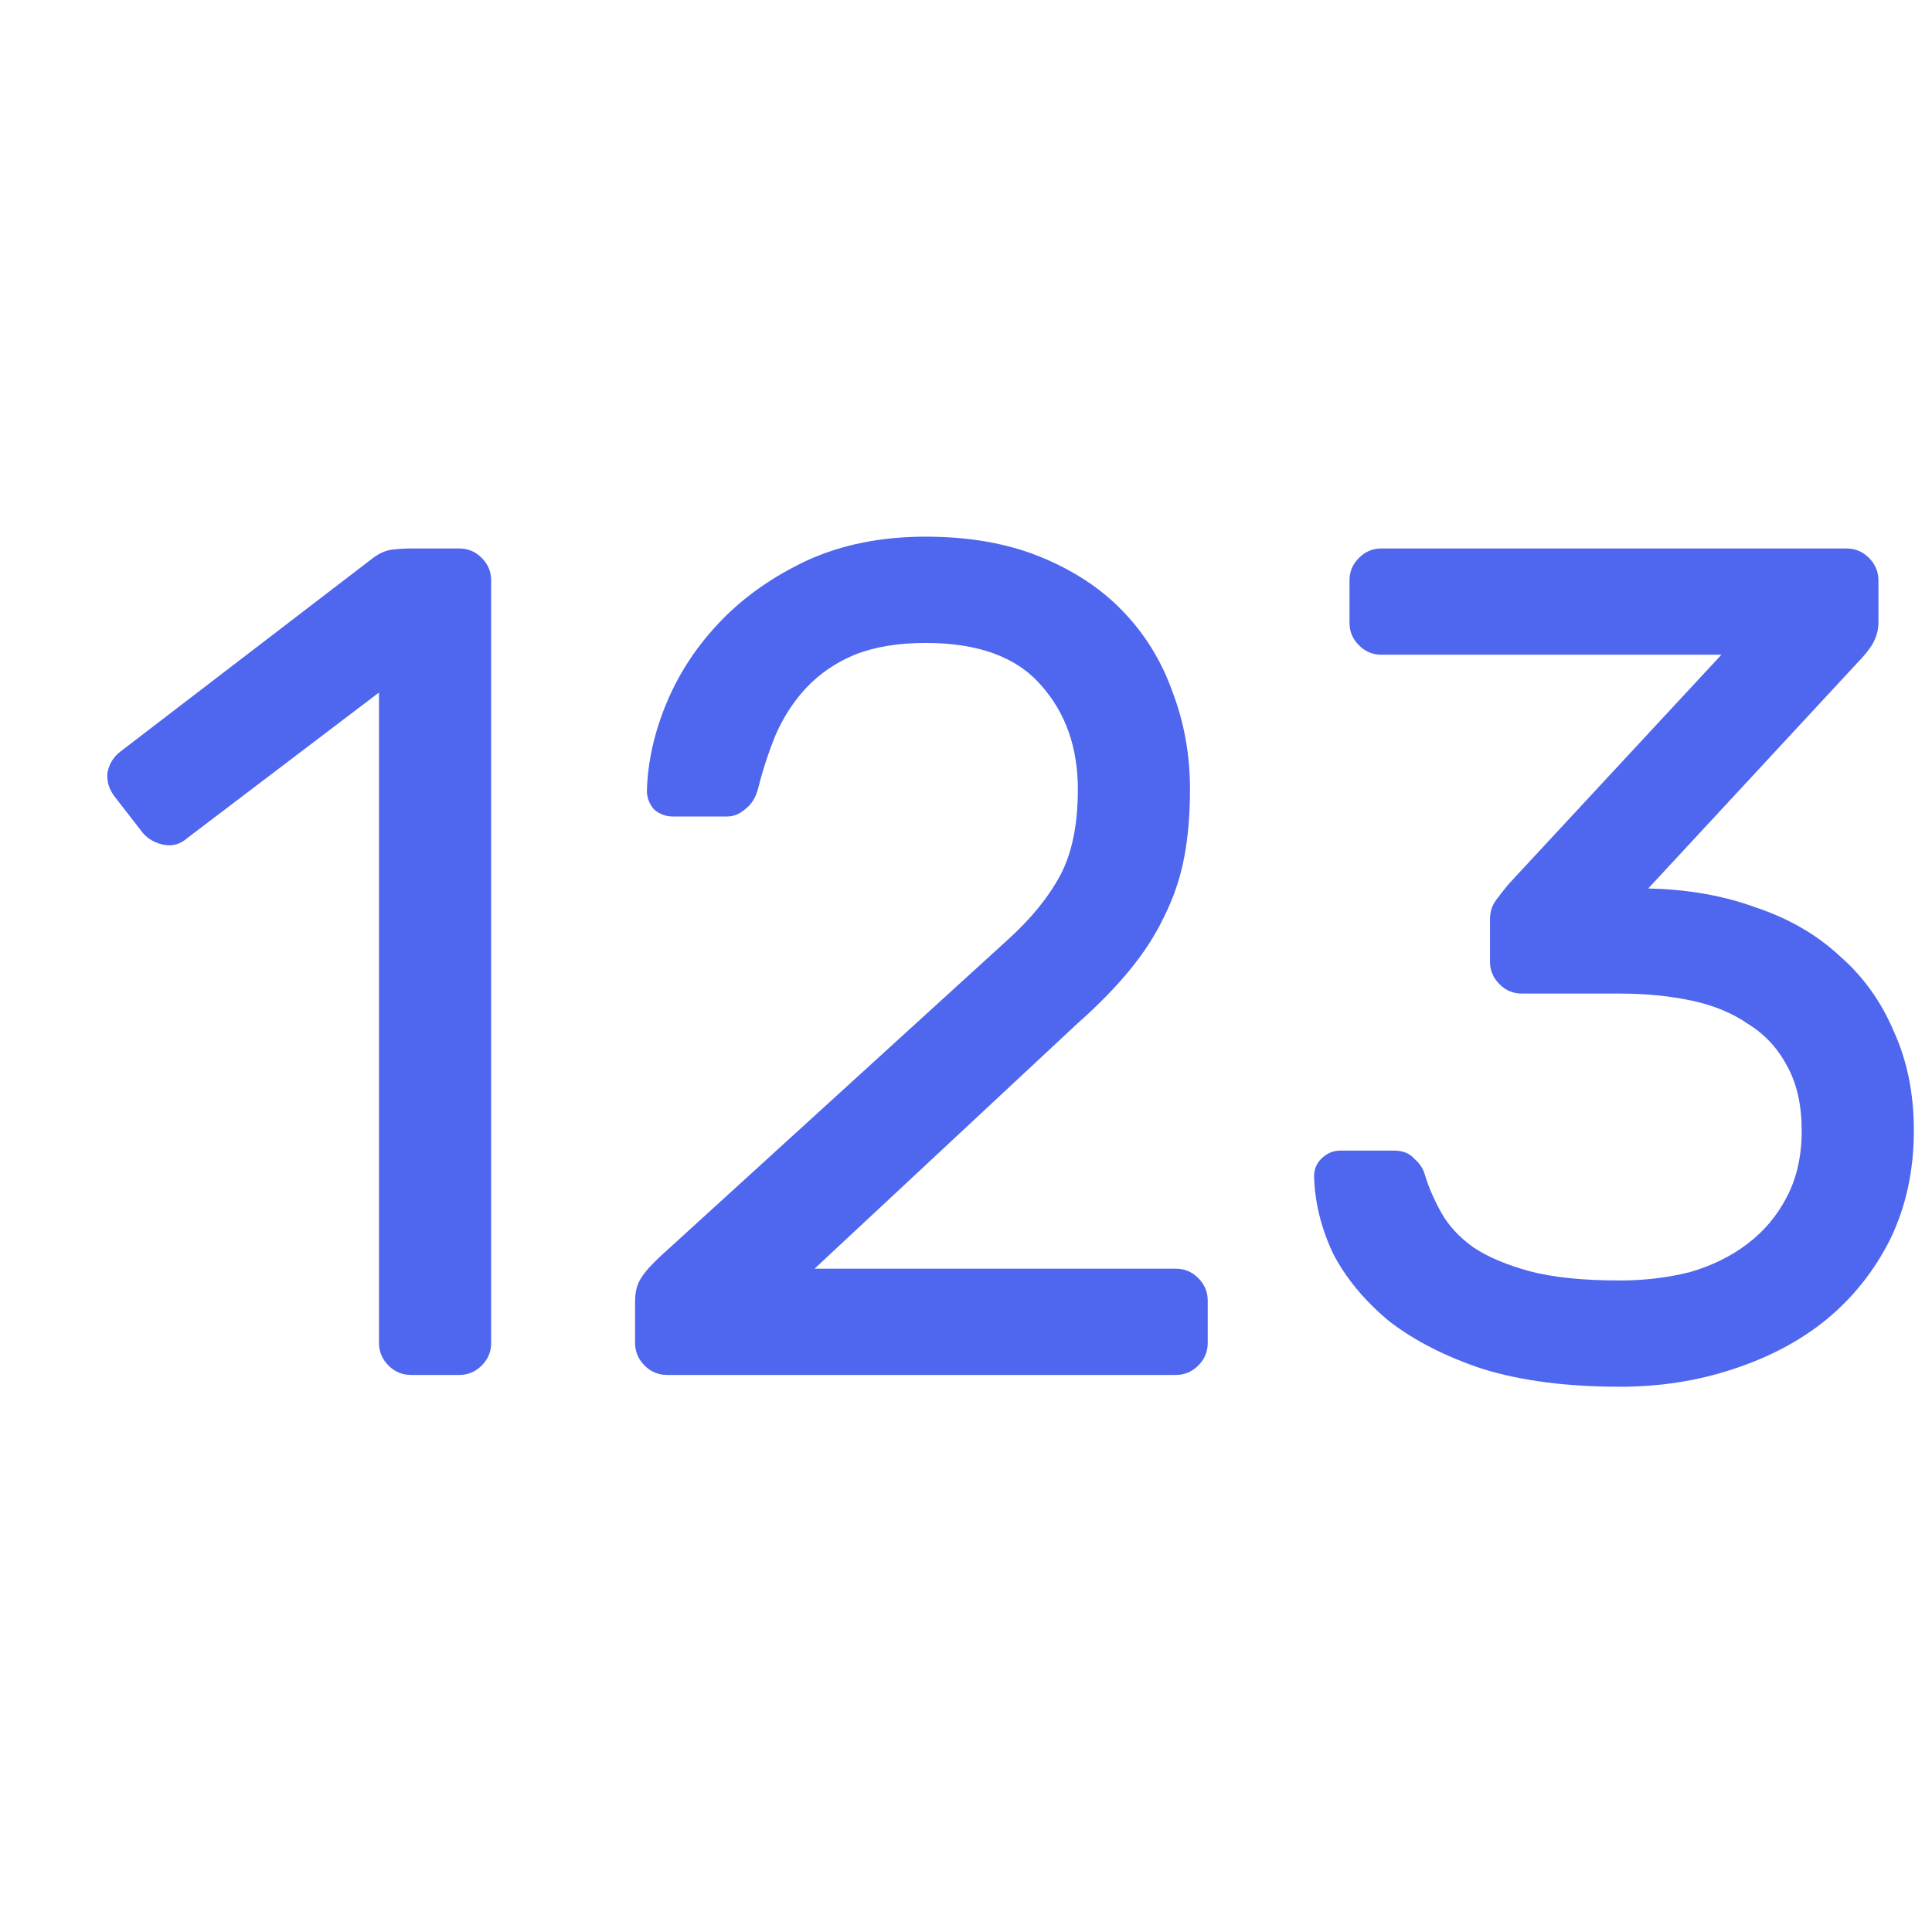
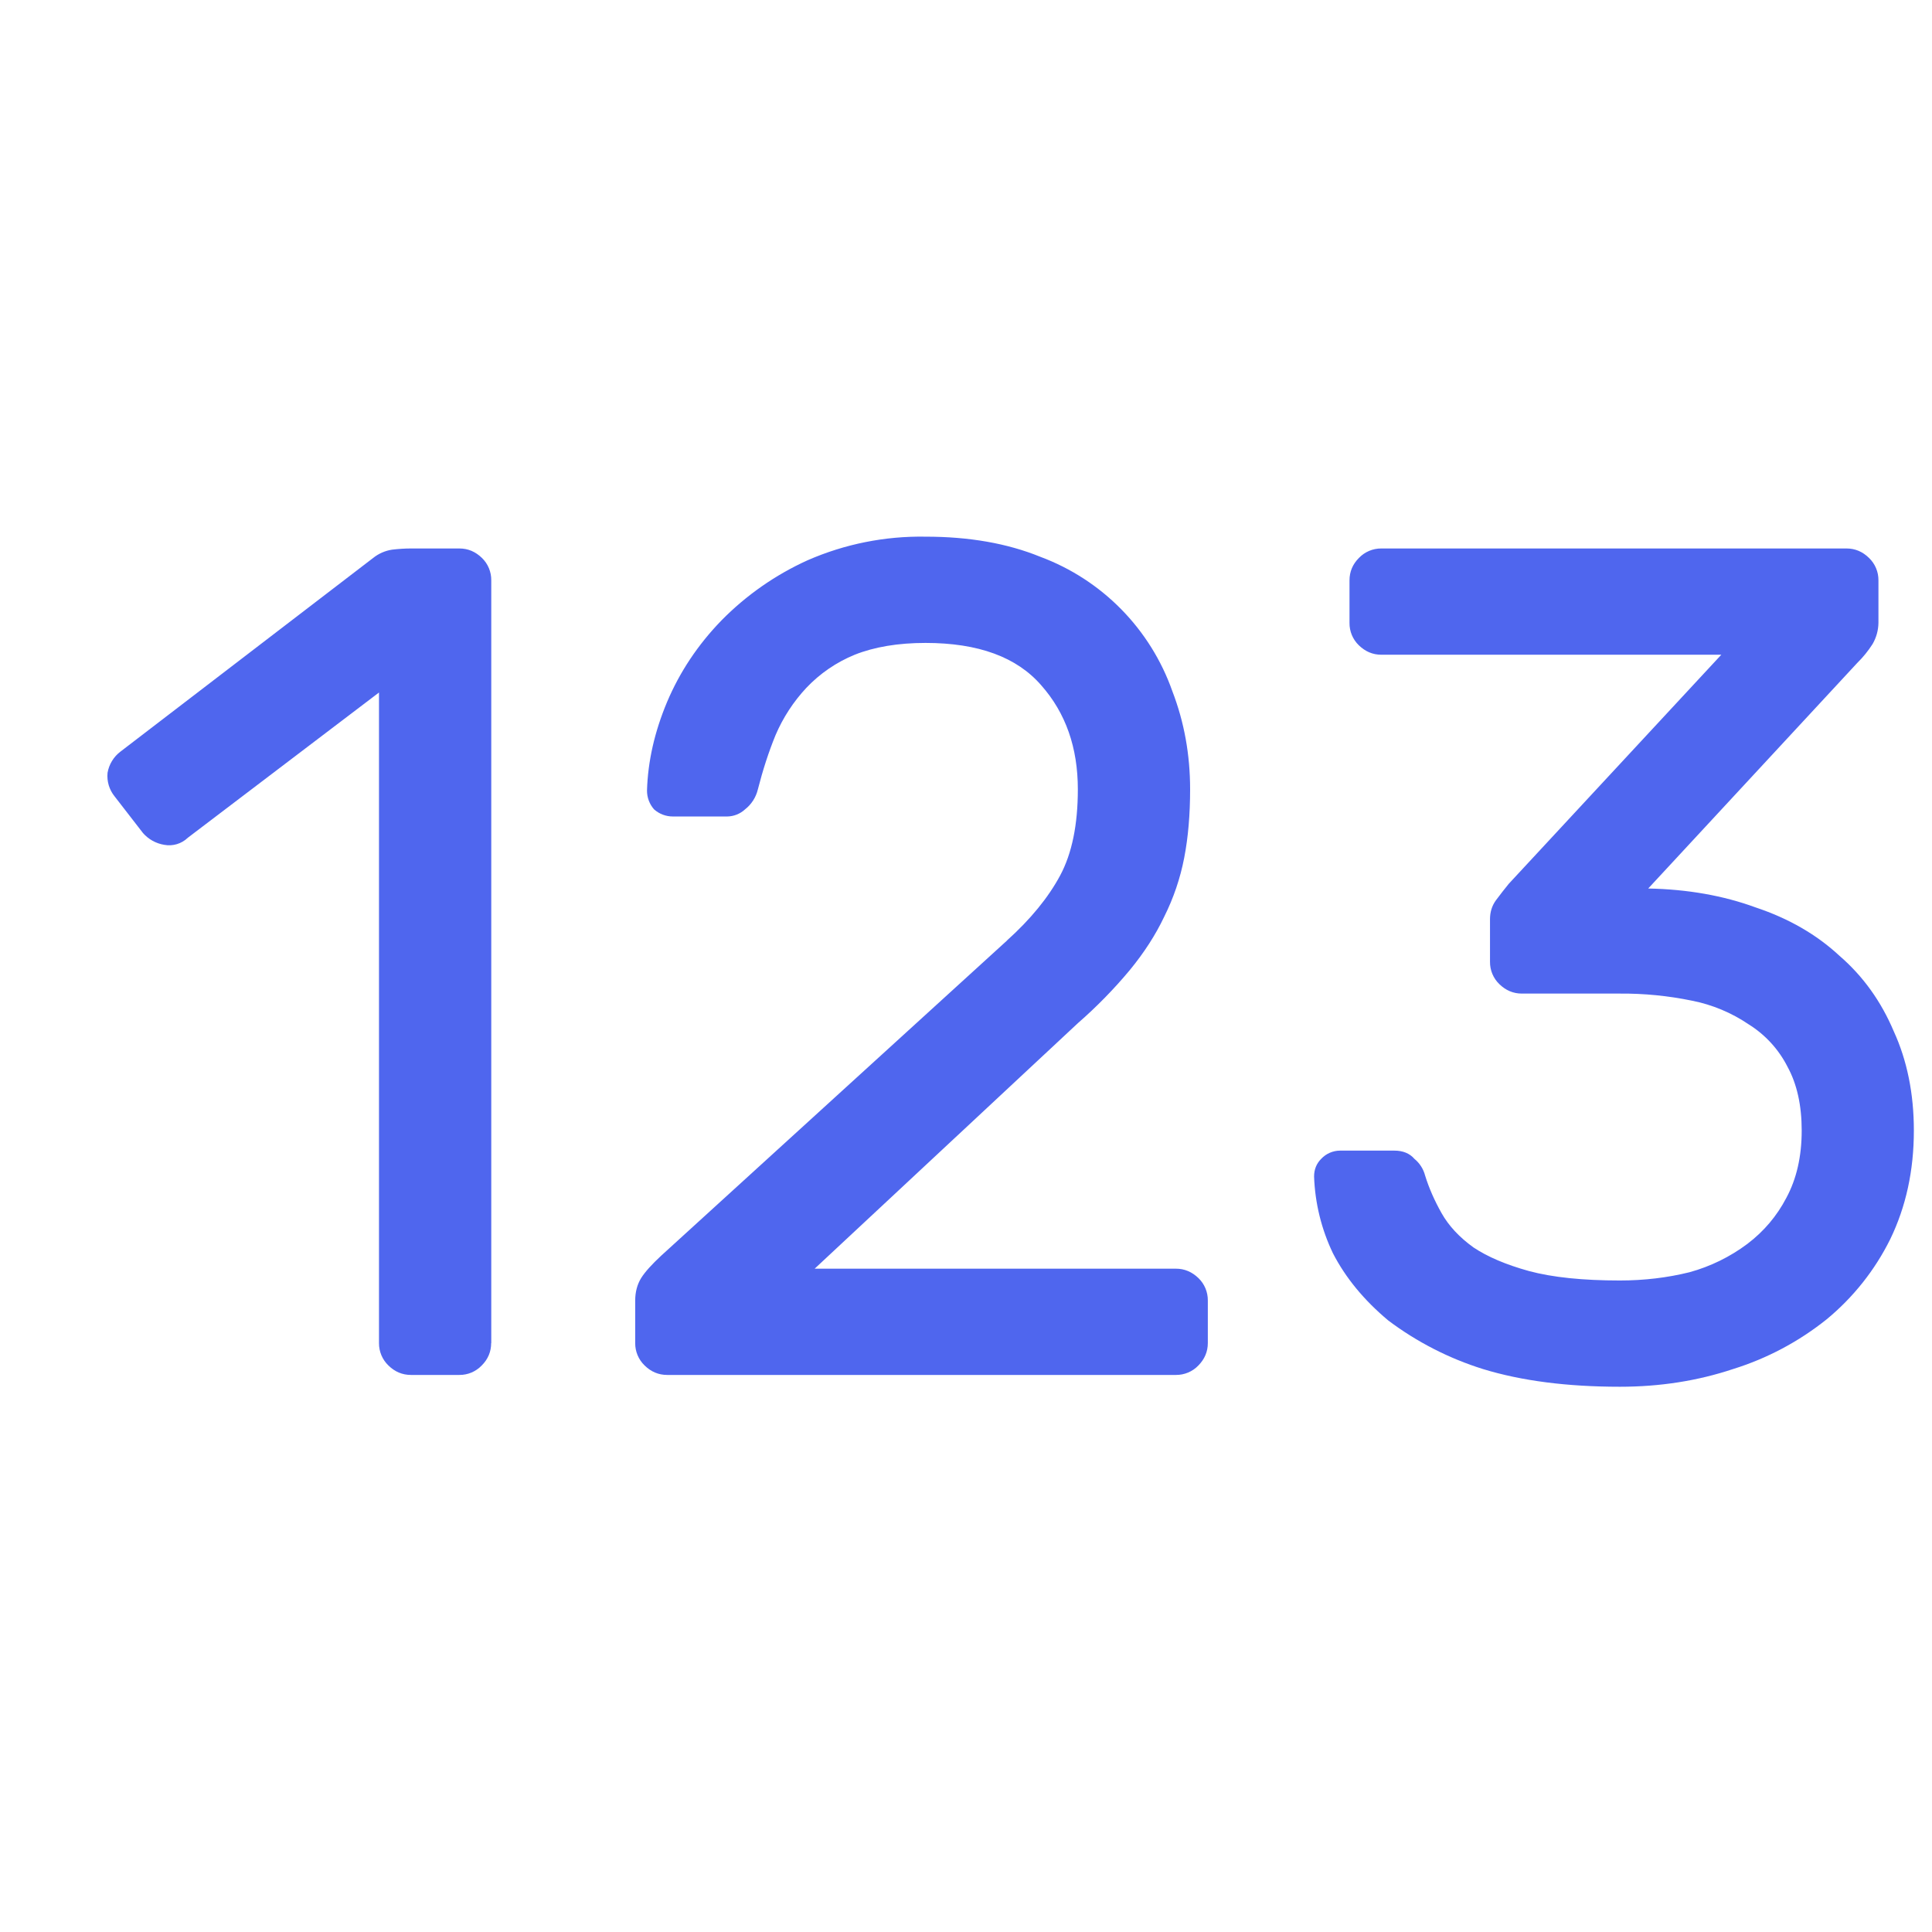
- <svg xmlns="http://www.w3.org/2000/svg" width="18" height="18" viewBox="0 0 18 18" fill="none">
-   <path d="M4.576 12.513C4.576 12.594 4.547 12.663 4.488 12.722C4.43 12.781 4.36 12.81 4.279 12.81H3.828C3.748 12.81 3.678 12.781 3.619 12.722C3.561 12.663 3.531 12.594 3.531 12.513V6.452L1.749 7.805C1.683 7.864 1.61 7.886 1.529 7.871C1.449 7.856 1.383 7.82 1.331 7.761L1.067 7.42C1.016 7.354 0.994 7.281 1.001 7.2C1.016 7.119 1.056 7.053 1.122 7.002L3.476 5.198C3.535 5.154 3.594 5.128 3.652 5.121C3.711 5.114 3.77 5.11 3.828 5.11H4.279C4.36 5.11 4.43 5.139 4.488 5.198C4.547 5.257 4.576 5.326 4.576 5.407V12.513Z" fill="#4F66EE" />
-   <path d="M9.382 8.762C9.602 8.564 9.767 8.362 9.877 8.157C9.987 7.952 10.042 7.684 10.042 7.354C10.042 6.965 9.929 6.643 9.701 6.386C9.474 6.122 9.115 5.99 8.623 5.99C8.367 5.99 8.147 6.027 7.963 6.1C7.787 6.173 7.637 6.276 7.512 6.408C7.395 6.533 7.3 6.679 7.226 6.848C7.16 7.009 7.105 7.178 7.061 7.354C7.039 7.435 6.999 7.497 6.94 7.541C6.889 7.585 6.834 7.607 6.775 7.607H6.269C6.203 7.607 6.145 7.585 6.093 7.541C6.049 7.49 6.027 7.431 6.027 7.365C6.035 7.094 6.097 6.819 6.214 6.54C6.332 6.261 6.5 6.008 6.72 5.781C6.94 5.554 7.208 5.367 7.523 5.22C7.846 5.073 8.213 5 8.623 5C9.027 5 9.382 5.062 9.69 5.187C9.998 5.312 10.255 5.48 10.46 5.693C10.666 5.906 10.82 6.155 10.922 6.441C11.032 6.727 11.087 7.031 11.087 7.354C11.087 7.589 11.069 7.801 11.032 7.992C10.996 8.183 10.933 8.366 10.845 8.542C10.765 8.711 10.658 8.876 10.526 9.037C10.394 9.198 10.233 9.363 10.042 9.532L7.589 11.82H10.955C11.036 11.82 11.106 11.849 11.164 11.908C11.223 11.967 11.252 12.036 11.252 12.117V12.513C11.252 12.594 11.223 12.663 11.164 12.722C11.106 12.781 11.036 12.81 10.955 12.81H6.214C6.134 12.81 6.064 12.781 6.005 12.722C5.947 12.663 5.917 12.594 5.917 12.513V12.117C5.917 12.036 5.936 11.967 5.972 11.908C6.009 11.849 6.071 11.78 6.159 11.699L9.382 8.762Z" fill="#4F66EE" />
-   <path d="M13.277 10.951C13.313 11.068 13.365 11.186 13.431 11.303C13.497 11.42 13.596 11.527 13.728 11.622C13.86 11.71 14.032 11.783 14.245 11.842C14.465 11.901 14.747 11.93 15.092 11.93C15.319 11.93 15.535 11.904 15.741 11.853C15.946 11.794 16.126 11.706 16.28 11.589C16.434 11.472 16.555 11.329 16.643 11.16C16.738 10.984 16.786 10.775 16.786 10.533C16.786 10.298 16.742 10.1 16.654 9.939C16.566 9.77 16.445 9.638 16.291 9.543C16.144 9.44 15.968 9.367 15.763 9.323C15.557 9.279 15.334 9.257 15.092 9.257H14.179C14.098 9.257 14.028 9.228 13.97 9.169C13.911 9.11 13.882 9.041 13.882 8.96V8.564C13.882 8.498 13.9 8.439 13.937 8.388C13.981 8.329 14.021 8.278 14.058 8.234L16.038 6.1H12.87C12.789 6.1 12.719 6.071 12.661 6.012C12.602 5.953 12.573 5.884 12.573 5.803V5.407C12.573 5.326 12.602 5.257 12.661 5.198C12.719 5.139 12.789 5.11 12.87 5.11H17.204C17.284 5.11 17.354 5.139 17.413 5.198C17.471 5.257 17.501 5.326 17.501 5.407V5.803C17.501 5.869 17.482 5.935 17.446 6.001C17.409 6.06 17.361 6.118 17.303 6.177L15.356 8.278C15.722 8.285 16.056 8.344 16.357 8.454C16.665 8.557 16.925 8.707 17.138 8.905C17.358 9.096 17.526 9.33 17.644 9.609C17.768 9.88 17.831 10.188 17.831 10.533C17.831 10.907 17.757 11.244 17.611 11.545C17.464 11.838 17.266 12.088 17.017 12.293C16.775 12.491 16.485 12.645 16.148 12.755C15.818 12.865 15.466 12.92 15.092 12.92C14.6 12.92 14.175 12.865 13.816 12.755C13.464 12.638 13.17 12.487 12.936 12.304C12.708 12.113 12.536 11.904 12.419 11.677C12.309 11.442 12.25 11.204 12.243 10.962C12.243 10.896 12.265 10.841 12.309 10.797C12.36 10.746 12.419 10.72 12.485 10.72H12.991C13.071 10.72 13.134 10.746 13.178 10.797C13.229 10.841 13.262 10.892 13.277 10.951Z" fill="#4F66EE" />
+ <svg xmlns="http://www.w3.org/2000/svg" width="18" height="18" fill="none">
+   <path d="M4.576 12.513c0 .08-.029.15-.088.209a.285.285 0 01-.209.088h-.45c-.081 0-.151-.03-.21-.088a.286.286 0 01-.088-.209V6.452L1.75 7.805a.25.25 0 01-.22.066.334.334 0 01-.198-.11l-.264-.341a.302.302 0 01-.066-.22.315.315 0 01.121-.198l2.354-1.804a.371.371 0 01.176-.077c.059-.007.118-.011.176-.011h.451c.081 0 .15.03.21.088a.286.286 0 01.087.209v7.106zM9.382 8.762c.22-.198.385-.4.495-.605.11-.205.165-.473.165-.803 0-.389-.113-.711-.34-.968-.228-.264-.587-.396-1.079-.396-.256 0-.476.037-.66.11a1.299 1.299 0 00-.45.308 1.519 1.519 0 00-.287.44c-.066.161-.12.33-.165.506a.335.335 0 01-.12.187.25.25 0 01-.166.066H6.27a.263.263 0 01-.176-.066.263.263 0 01-.066-.176c.008-.271.07-.546.187-.825.118-.279.286-.532.506-.759a2.67 2.67 0 01.803-.561 2.63 2.63 0 011.1-.22c.404 0 .76.062 1.067.187a2.071 2.071 0 011.232 1.254c.11.286.165.59.165.913 0 .235-.018.447-.055.638a2.12 2.12 0 01-.187.55c-.08.169-.187.334-.319.495a4.341 4.341 0 01-.484.495L7.59 11.82h3.366c.08 0 .15.03.21.088a.286.286 0 01.087.209v.396c0 .08-.03.15-.088.209a.286.286 0 01-.209.088h-4.74c-.081 0-.151-.03-.21-.088a.286.286 0 01-.088-.209v-.396c0-.08.019-.15.055-.209.037-.059.1-.128.187-.209l3.223-2.937zM13.277 10.951c.036.117.088.235.154.352.066.117.165.224.297.319.132.088.304.161.517.22.22.059.502.088.847.088.227 0 .443-.026.649-.077a1.61 1.61 0 00.539-.264c.154-.117.275-.26.363-.429.095-.176.143-.385.143-.627 0-.235-.044-.433-.132-.594a.998.998 0 00-.363-.396 1.434 1.434 0 00-.528-.22 3.203 3.203 0 00-.671-.066h-.913c-.081 0-.15-.03-.21-.088a.285.285 0 01-.087-.209v-.396c0-.066.018-.125.055-.176.044-.059.084-.11.12-.154l1.98-2.134H12.87c-.081 0-.15-.03-.21-.088a.285.285 0 01-.087-.209v-.396c0-.08.029-.15.088-.209a.286.286 0 01.209-.088h4.334c.08 0 .15.03.209.088a.285.285 0 01.088.209v.396a.404.404 0 01-.055.198 1.005 1.005 0 01-.143.176l-1.947 2.101c.366.007.7.066 1 .176.309.103.569.253.782.451.22.19.388.425.506.704.124.271.187.58.187.924 0 .374-.074.711-.22 1.012a2.277 2.277 0 01-.594.748 2.657 2.657 0 01-.87.462c-.33.11-.681.165-1.055.165-.492 0-.917-.055-1.276-.165a2.916 2.916 0 01-.88-.451c-.228-.19-.4-.4-.517-.627a1.8 1.8 0 01-.176-.715c0-.066.022-.121.066-.165a.242.242 0 01.176-.077h.506c.08 0 .143.026.187.077a.295.295 0 01.099.154z" fill="#4F66EE" />
</svg>
